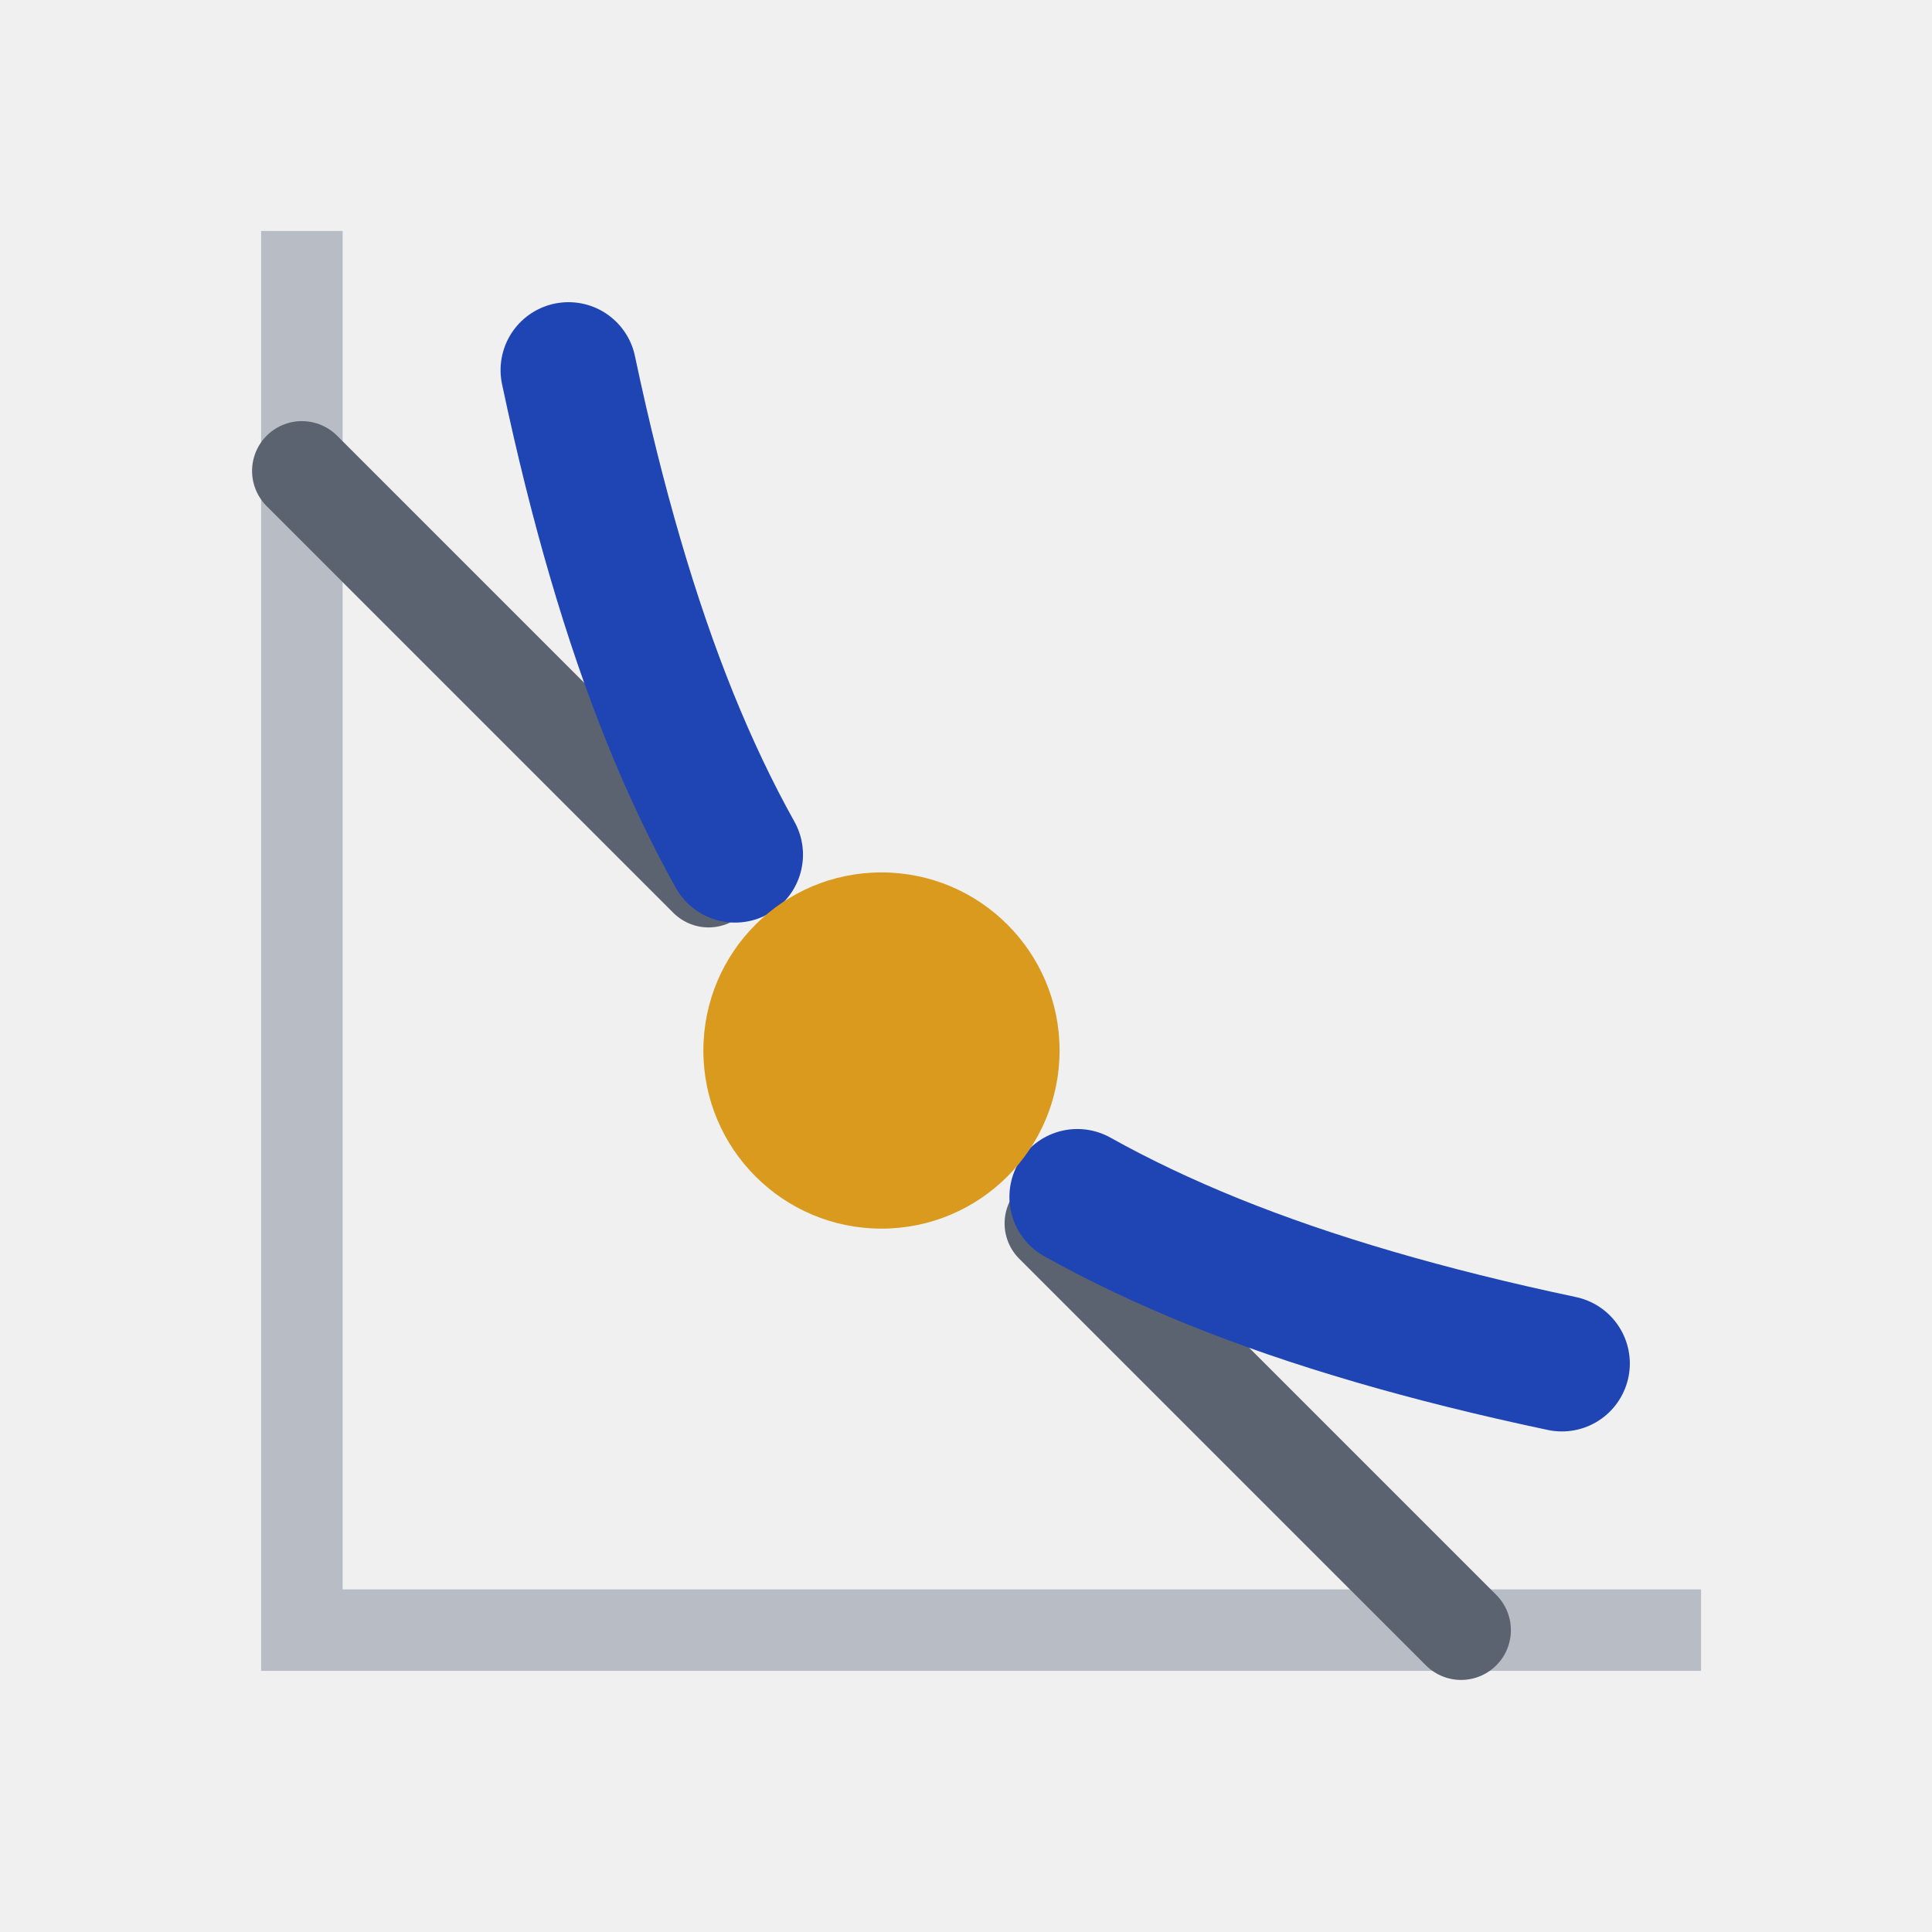
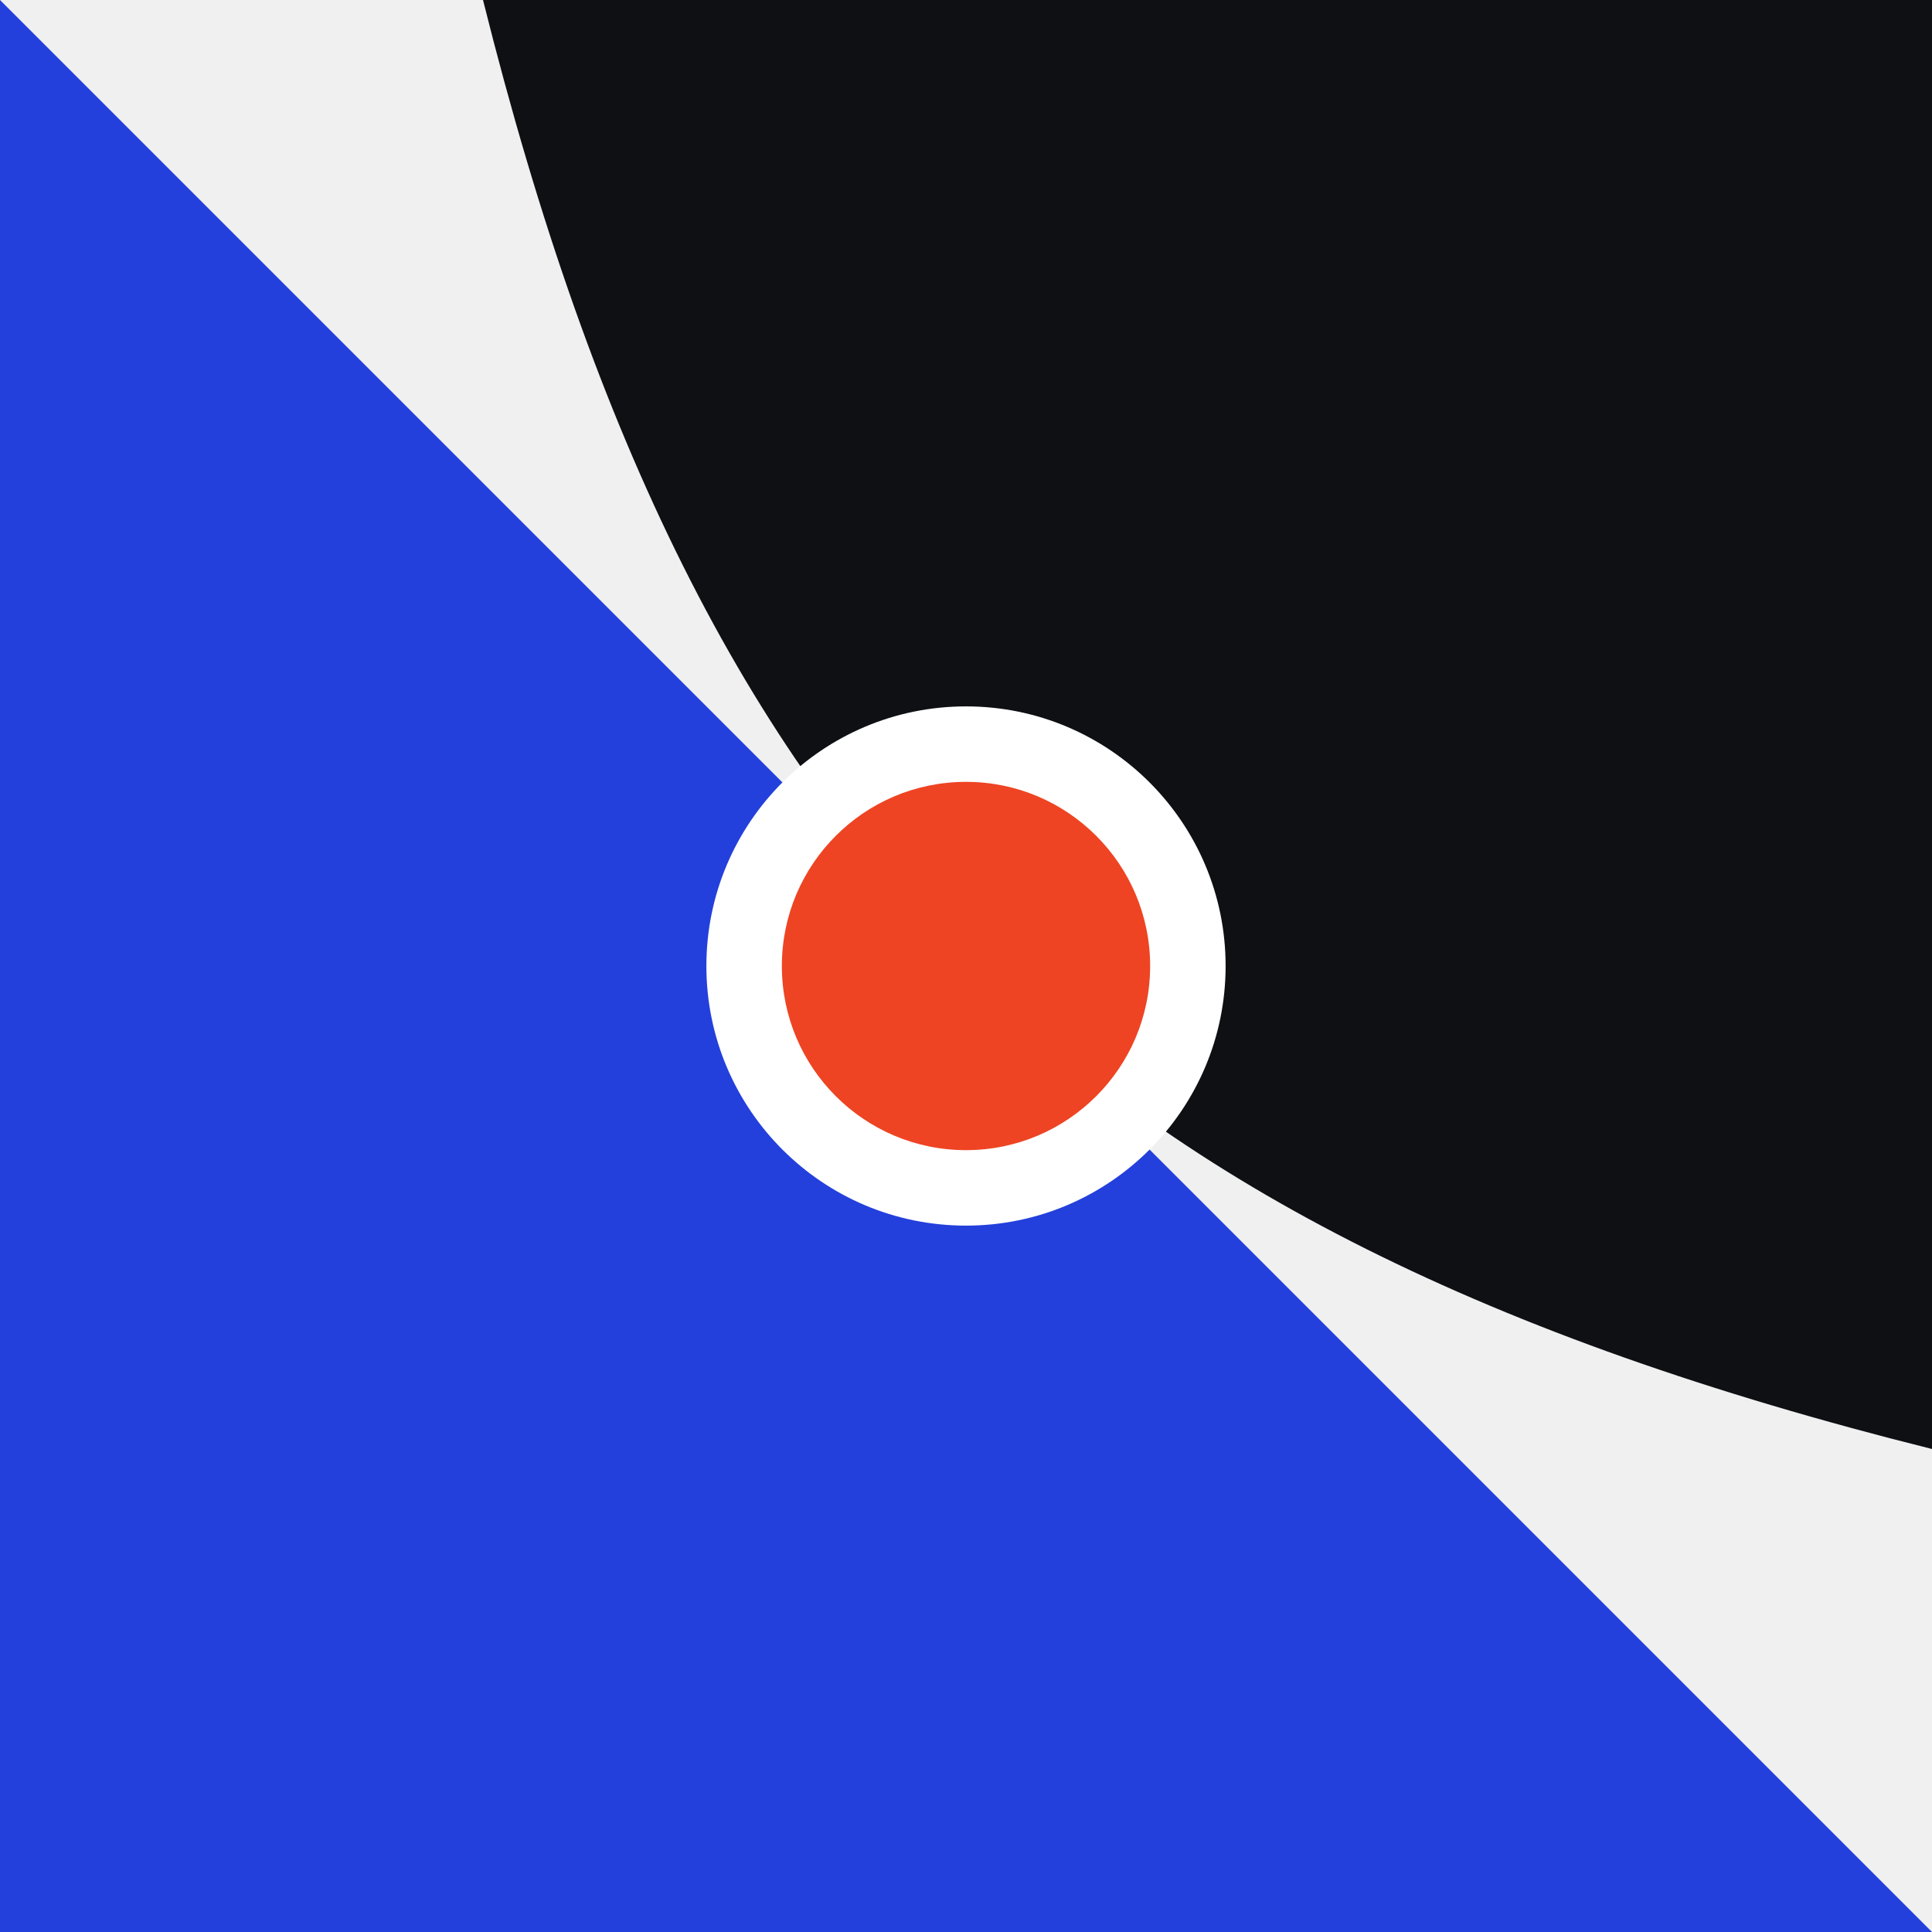
<svg xmlns="http://www.w3.org/2000/svg" viewBox="0 0 32 32" role="img" aria-label="Formal Economics">
-   <g fill="none" stroke-linecap="round" stroke-linejoin="round">
-     <path d="M5 4.5V27H27.5" stroke="#B8BDC5" stroke-width="1.35" stroke-linecap="square" stroke-linejoin="miter" />
-     <path d="M5 7.8L11.736 14.536M17.464 20.264L24.2 27" stroke="#5C6370" stroke-width="1.65" />
-     <path d="M9.416 6.13C9.654 7.256 9.912 8.291 10.192 9.248C10.472 10.206 10.774 11.086 11.103 11.9C11.433 12.715 11.788 13.463 12.175 14.156M17.844 19.825C18.537 20.212 19.285 20.567 20.1 20.897C20.914 21.226 21.794 21.528 22.752 21.808C23.709 22.088 24.744 22.346 25.87 22.584" stroke="#1F45B5" stroke-width="2.25" />
-   </g>
-   <circle cx="14.6" cy="17.4" r="2.95" fill="#D99A1E" />
+   <path d="M0 0L0 32L32 32Z" fill="#2340DC" />
+   <path d="M8 0C8.924 3.697 10.007 6.759 11.314 9.373C12.621 11.987 14.152 14.152 16 16C17.848 17.848 20.013 19.379 22.627 20.686C25.241 21.993 28.303 23.076 32 24L32 0L8 0Z" fill="#0E1014" />
+   <circle cx="16" cy="16" r="4.3" fill="#FFFFFF" />
+   <circle cx="16" cy="16" r="3.05" fill="#EE4423" />
</svg>
